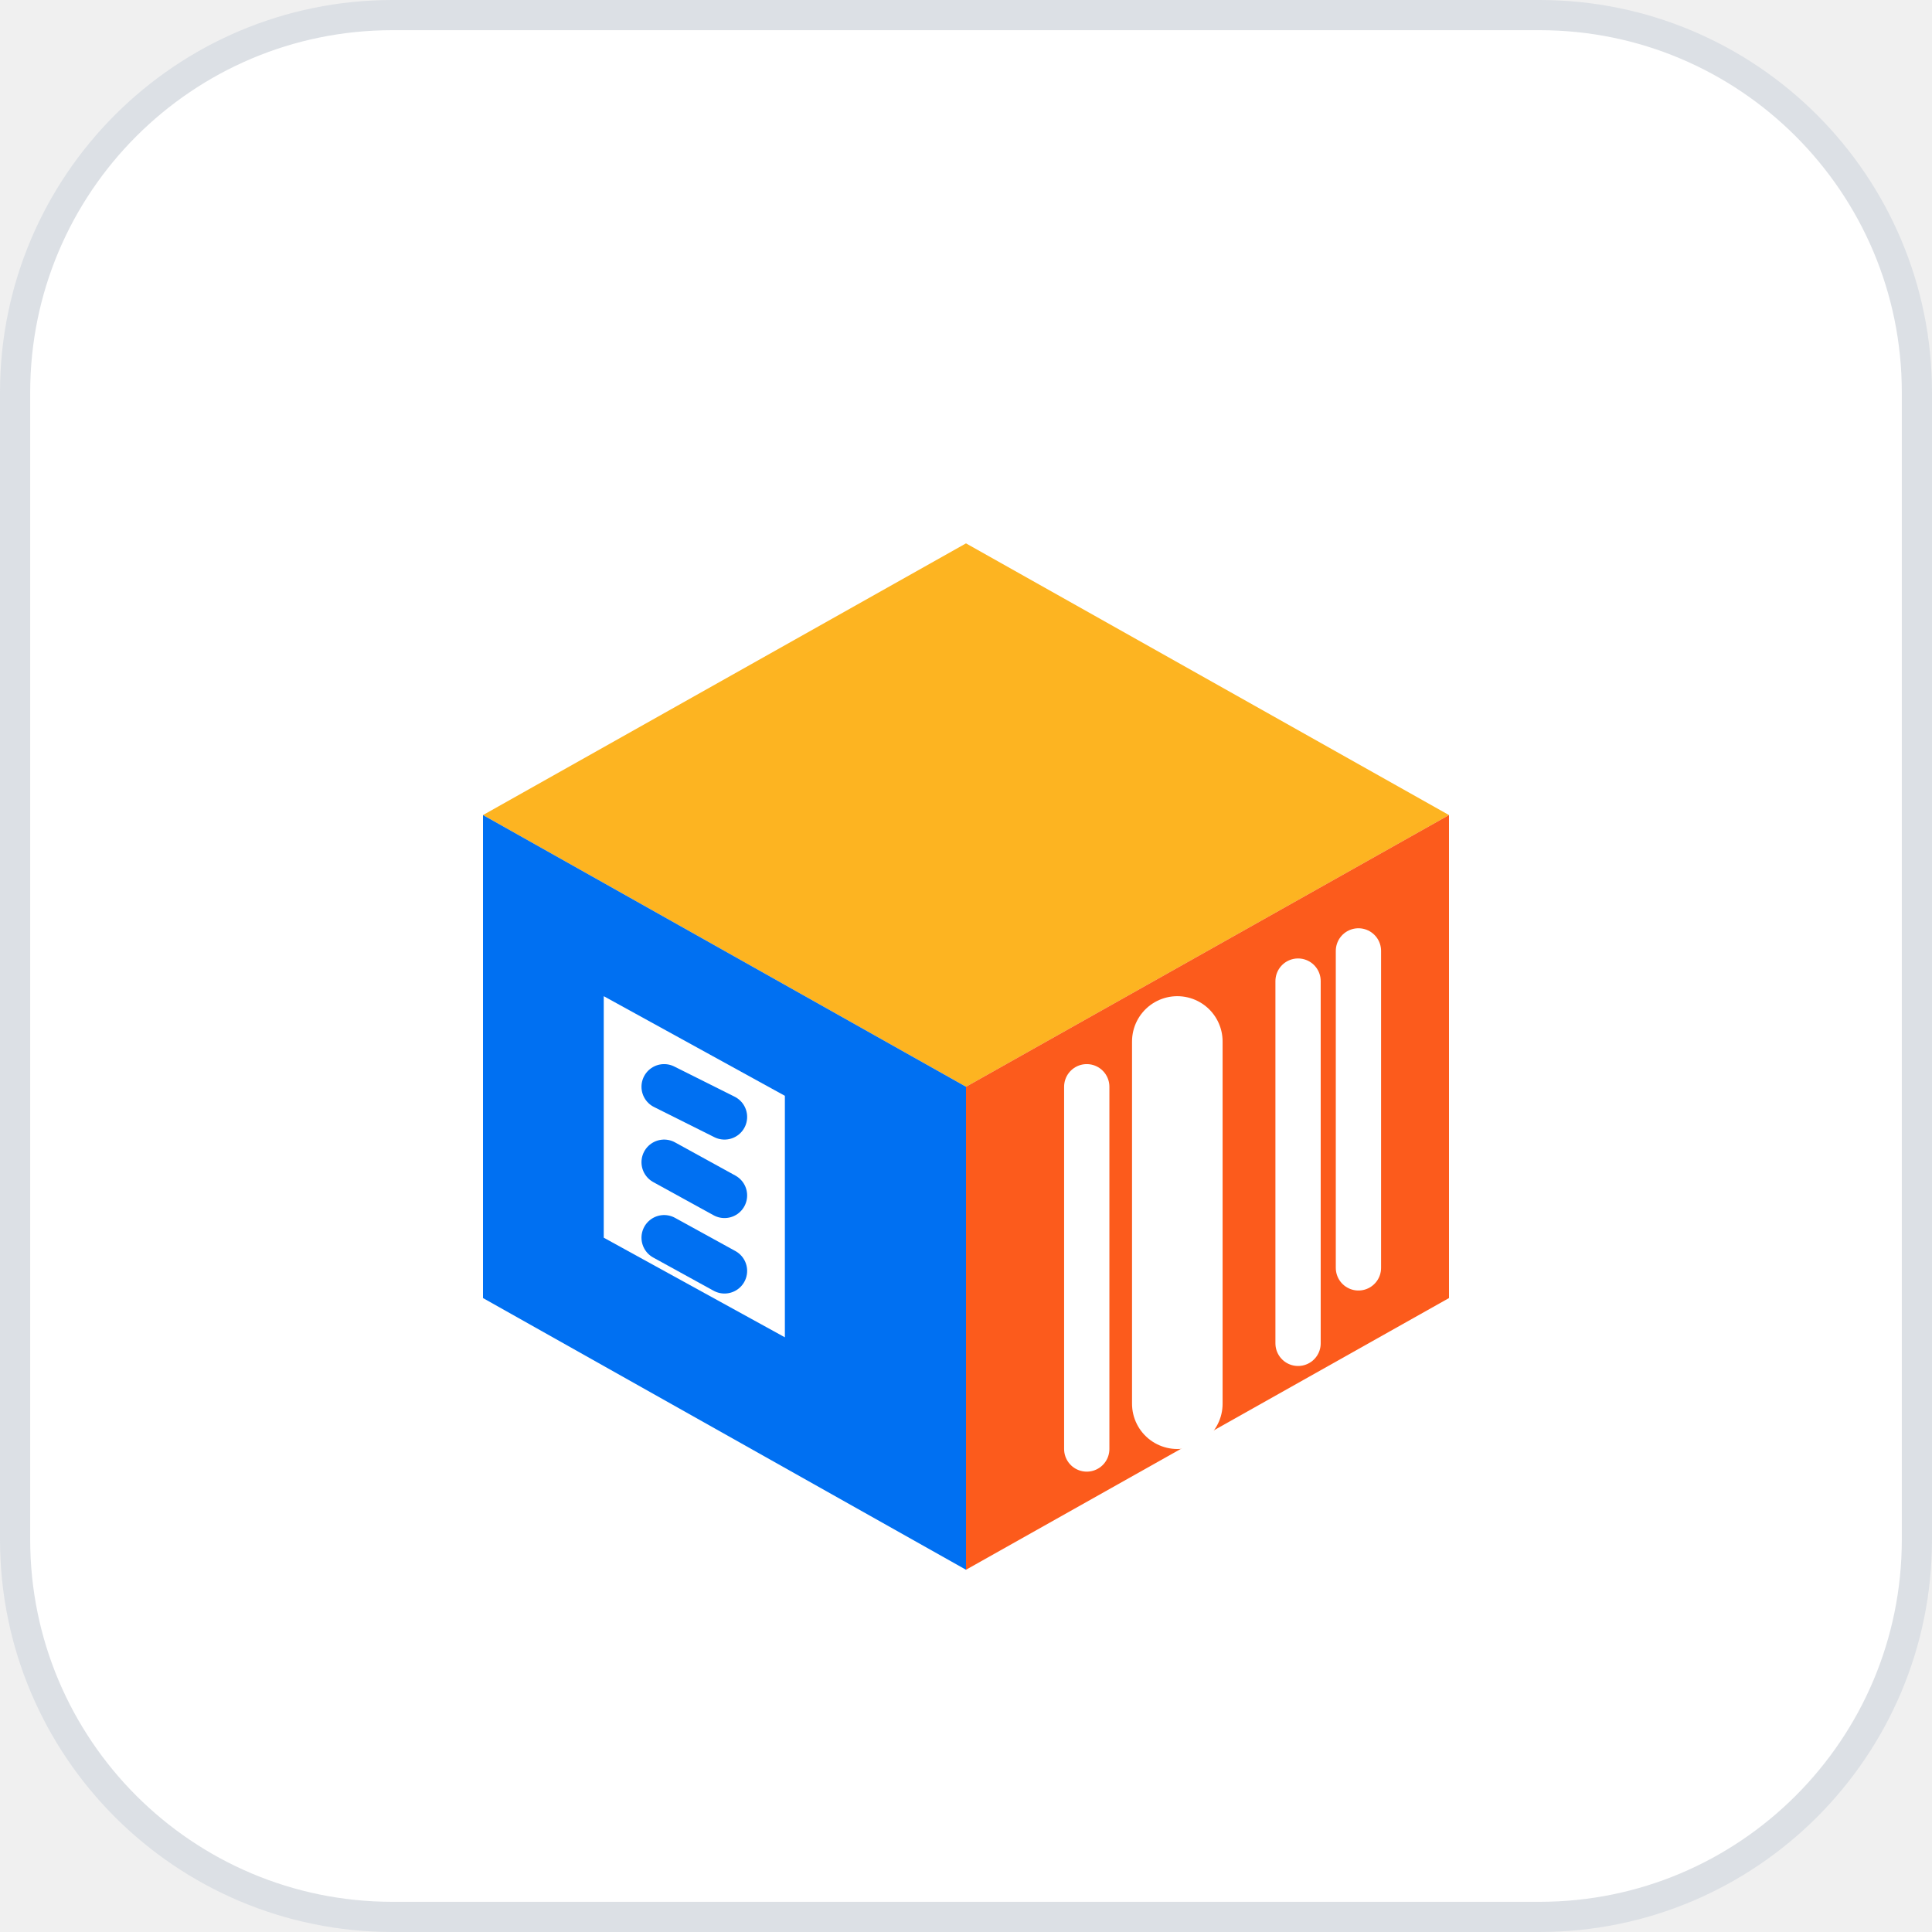
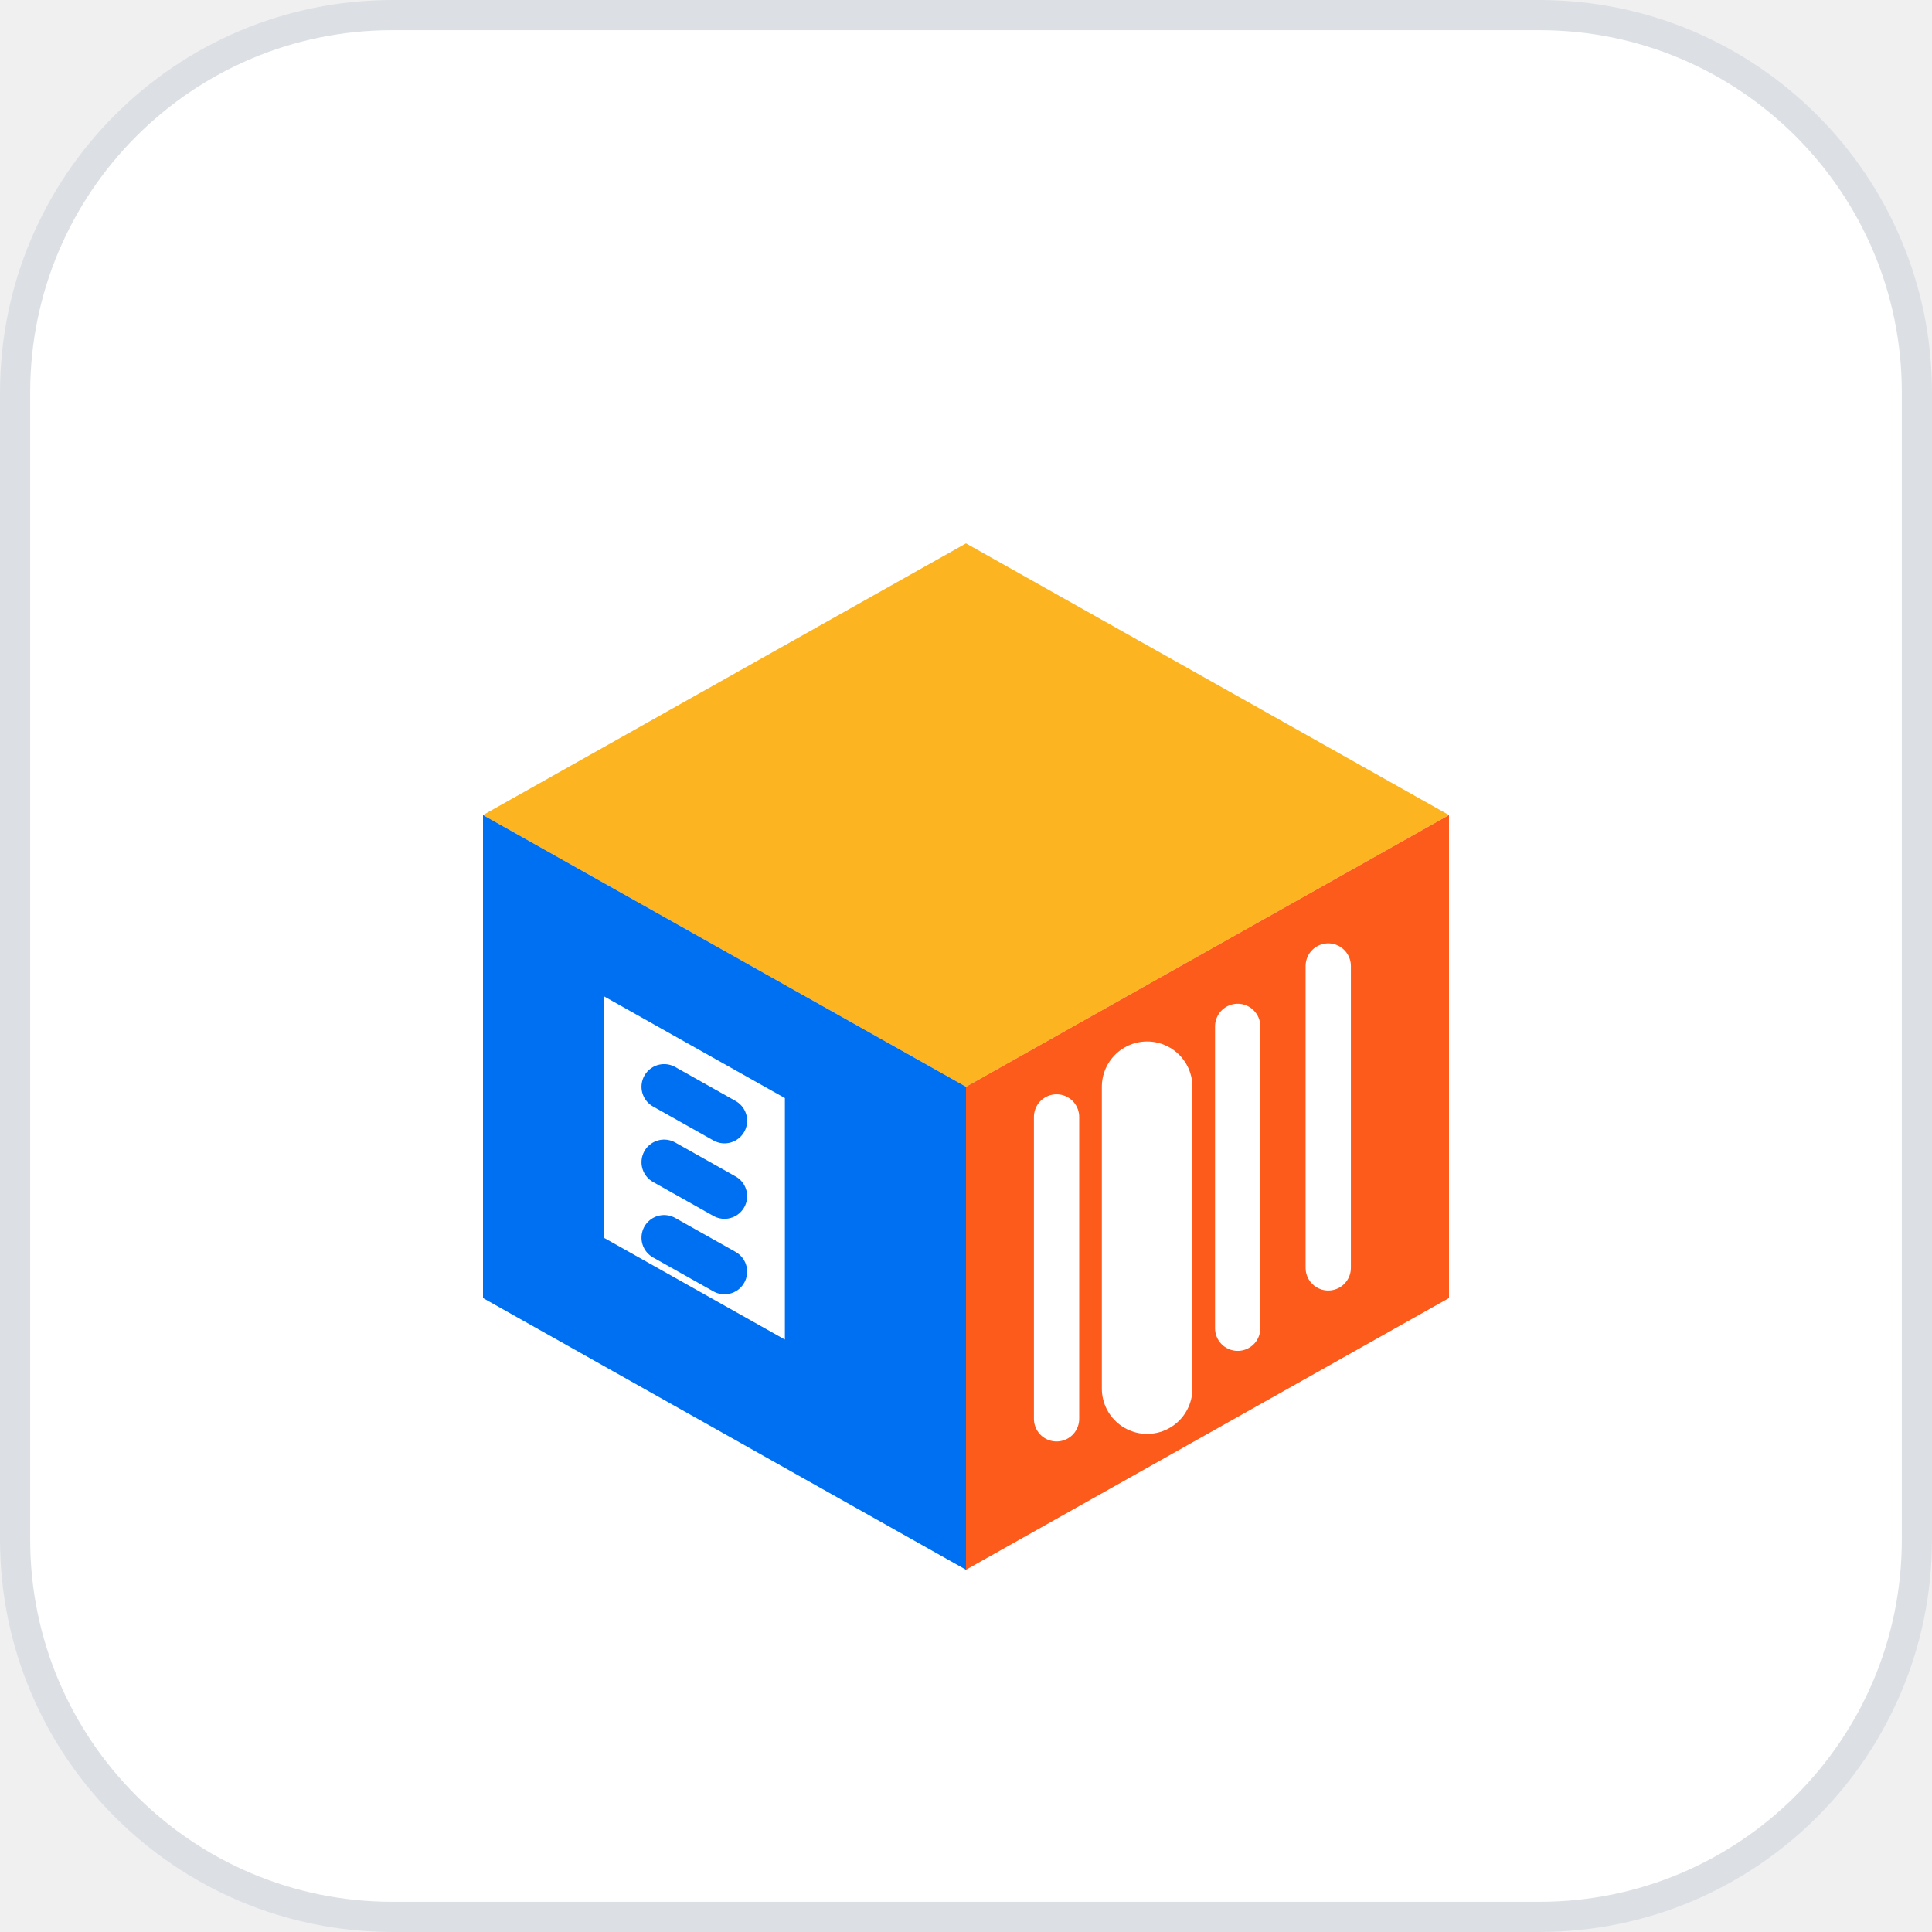
<svg xmlns="http://www.w3.org/2000/svg" width="64" height="64" viewBox="0 0 64 64" fill="none">
  <rect x="0.5" y="0.5" width="63" height="63" rx="12.5" fill="white" />
  <rect x="0.5" y="0.5" width="63" height="63" rx="12.5" stroke="#DCE0E5" />
  <path d="M 32 18 L 48 27 L 32 36 L 16 27 Z" fill="#FDB421" />
  <path d="M 16 27 L 32 36 L 32 52 L 16 43 Z" fill="#0070F2" />
  <path d="M 32 36 L 48 27 L 48 43 L 32 52 Z" fill="#FC5B1C" />
-   <path d="M 20 33 L 26 36.3 L 26 44.3 L 20 41 Z" fill="white" />
-   <path d="M 22 36 L 24 37" stroke="#0070F2" stroke-width="1.5" stroke-linecap="round" />
-   <path d="M 22 38.5 L 24 39.6" stroke="#0070F2" stroke-width="1.5" stroke-linecap="round" />
-   <path d="M 22 41 L 24 42.1" stroke="#0070F2" stroke-width="1.5" stroke-linecap="round" />
-   <path d="M 36 36 L 36 48" stroke="white" stroke-width="1.5" stroke-linecap="round" />
-   <path d="M 39 34.5 L 39 46.5" stroke="white" stroke-width="3" stroke-linecap="round" />
-   <path d="M 43 32.5 L 43 44.5" stroke="white" stroke-width="1.5" stroke-linecap="round" />
-   <path d="M 45 31.5 L 45 42" stroke="white" stroke-width="1.5" stroke-linecap="round" />
+   <path d="M 20 33 L 26 36.375 L 26 44.375 L 20 41 Z" fill="white" />
+   <path d="M 22 36 L 24 37.125" stroke="#0070F2" stroke-width="1.5" stroke-linecap="round" />
+   <path d="M 22 38.5 L 24 39.625" stroke="#0070F2" stroke-width="1.5" stroke-linecap="round" />
+   <path d="M 22 41 L 24 42.125" stroke="#0070F2" stroke-width="1.5" stroke-linecap="round" />
+   <path d="M 35 37 L 35 47" stroke="white" stroke-width="1.5" stroke-linecap="round" />
+   <path d="M 38 36 L 38 46" stroke="white" stroke-width="3" stroke-linecap="round" />
+   <path d="M 41 34 L 41 44" stroke="white" stroke-width="1.5" stroke-linecap="round" />
+   <path d="M 44 32 L 44 42" stroke="white" stroke-width="1.5" stroke-linecap="round" />
</svg>
